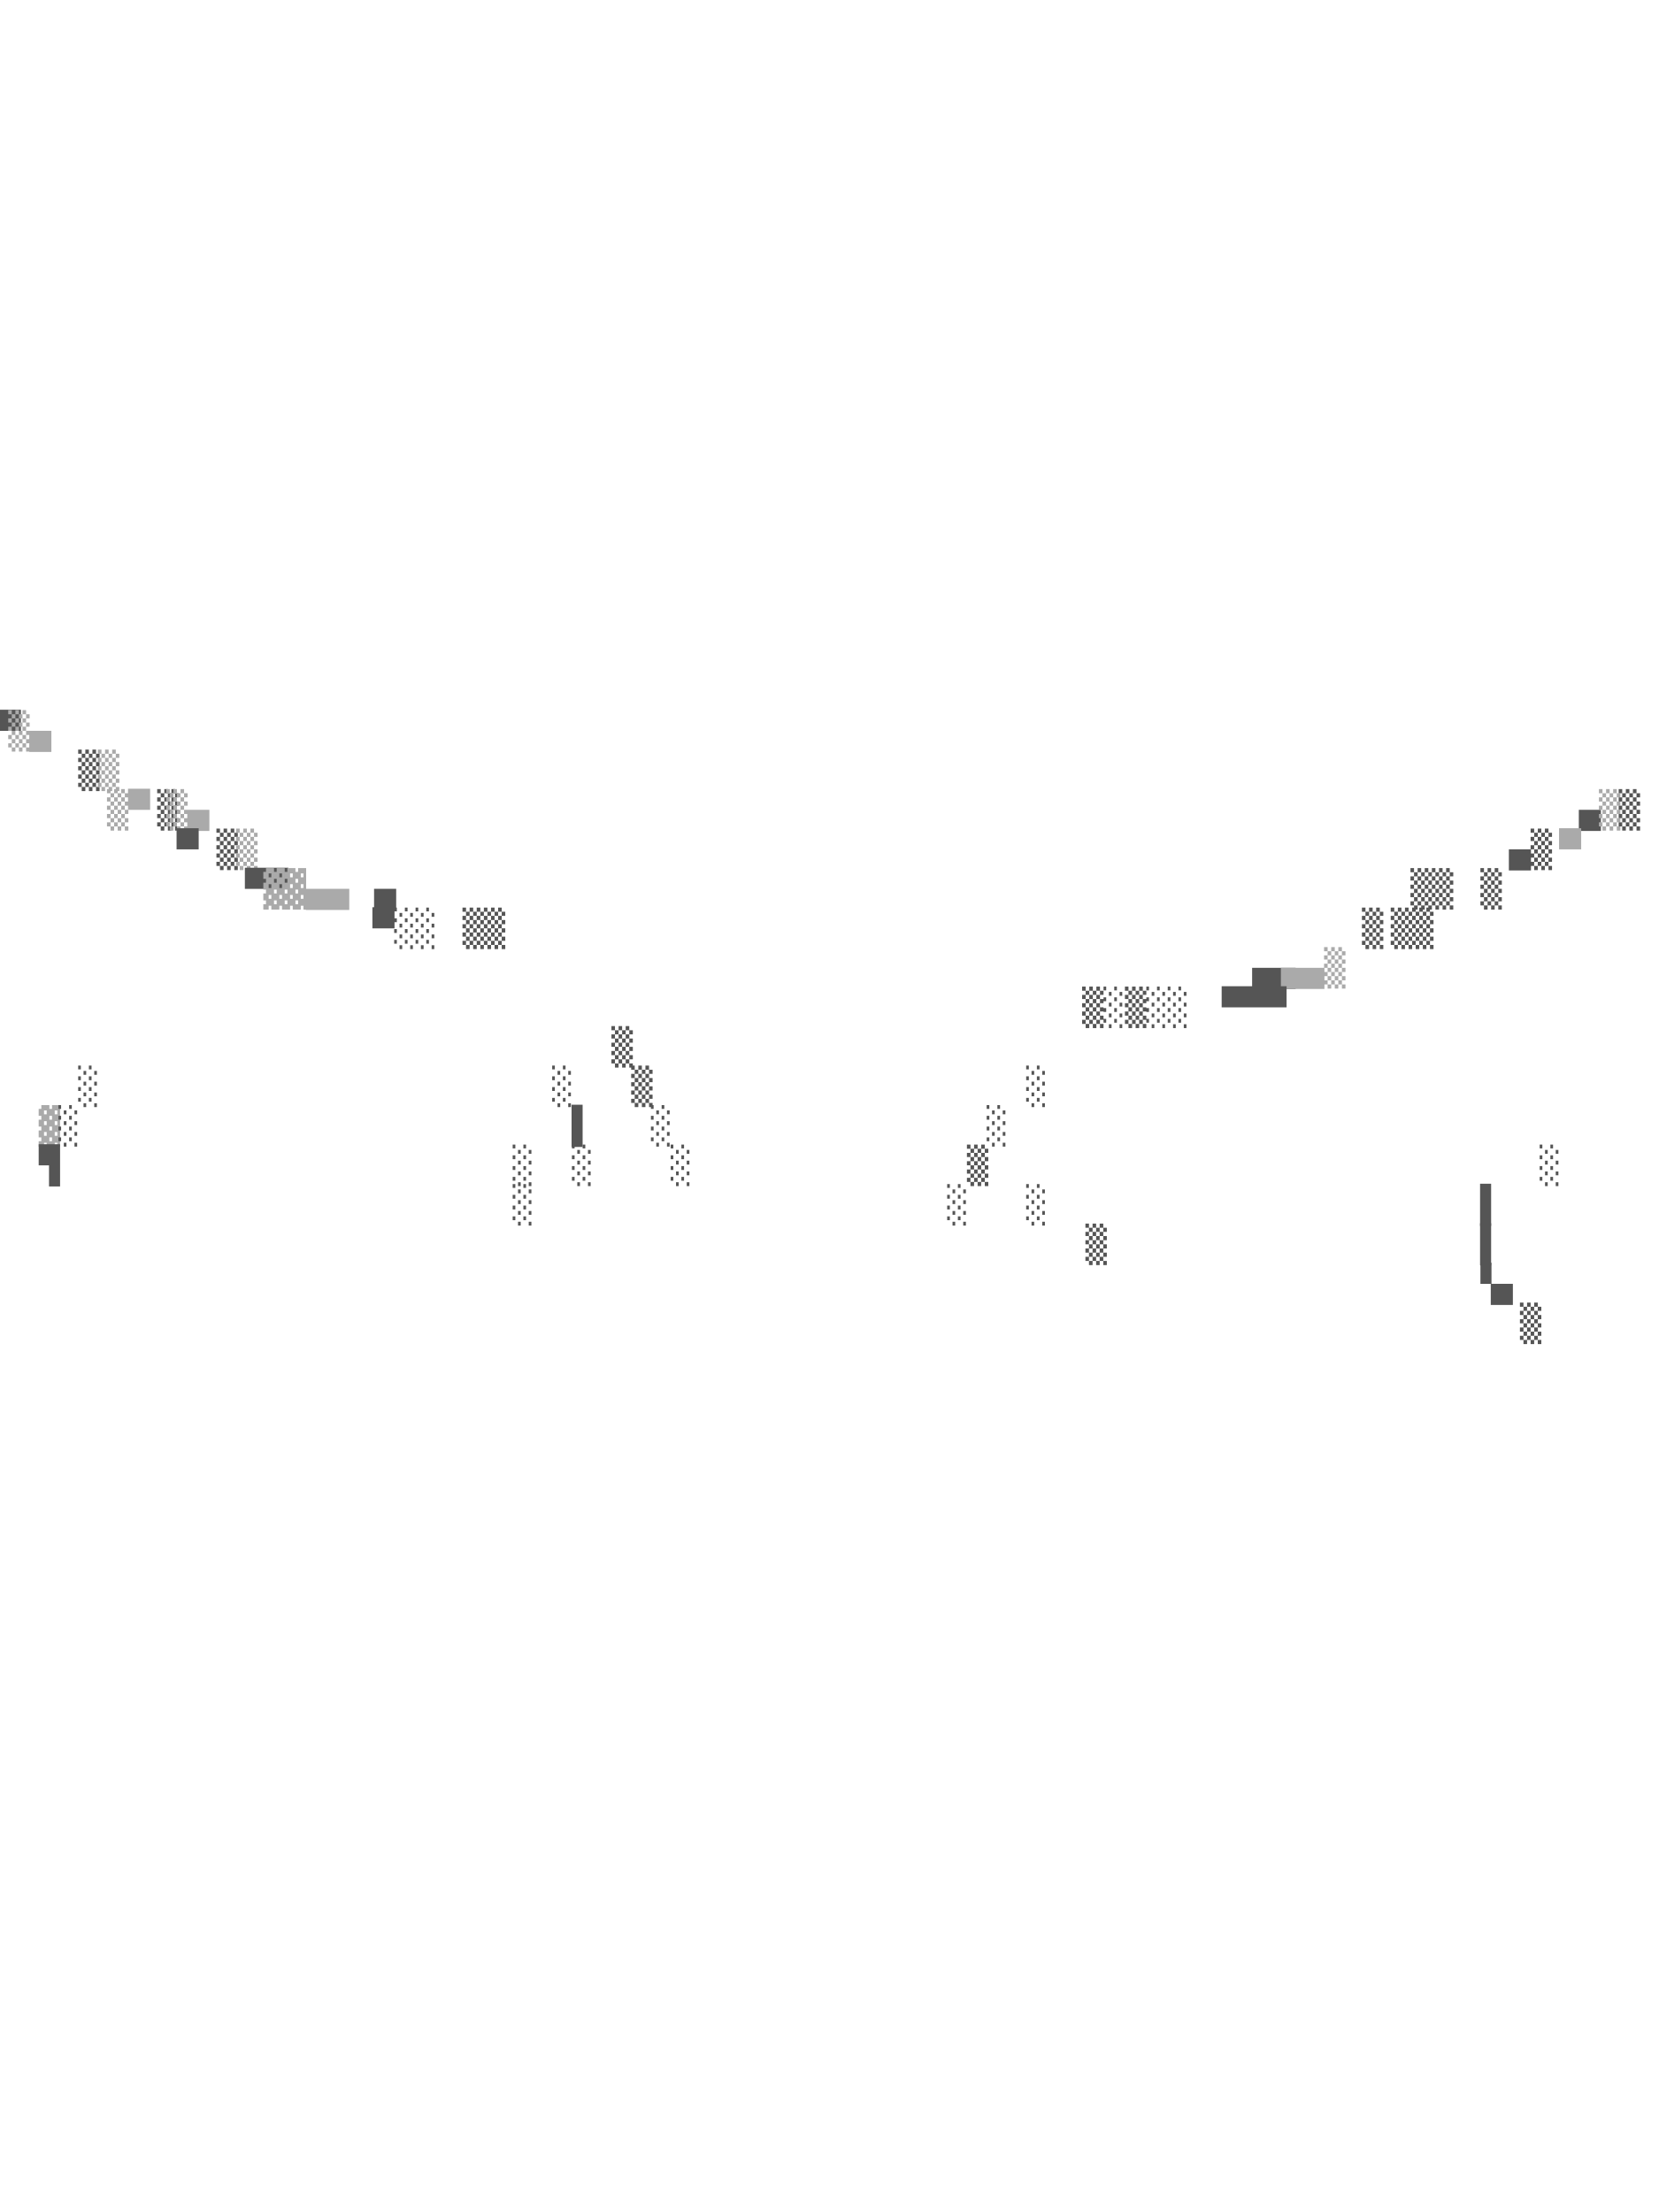
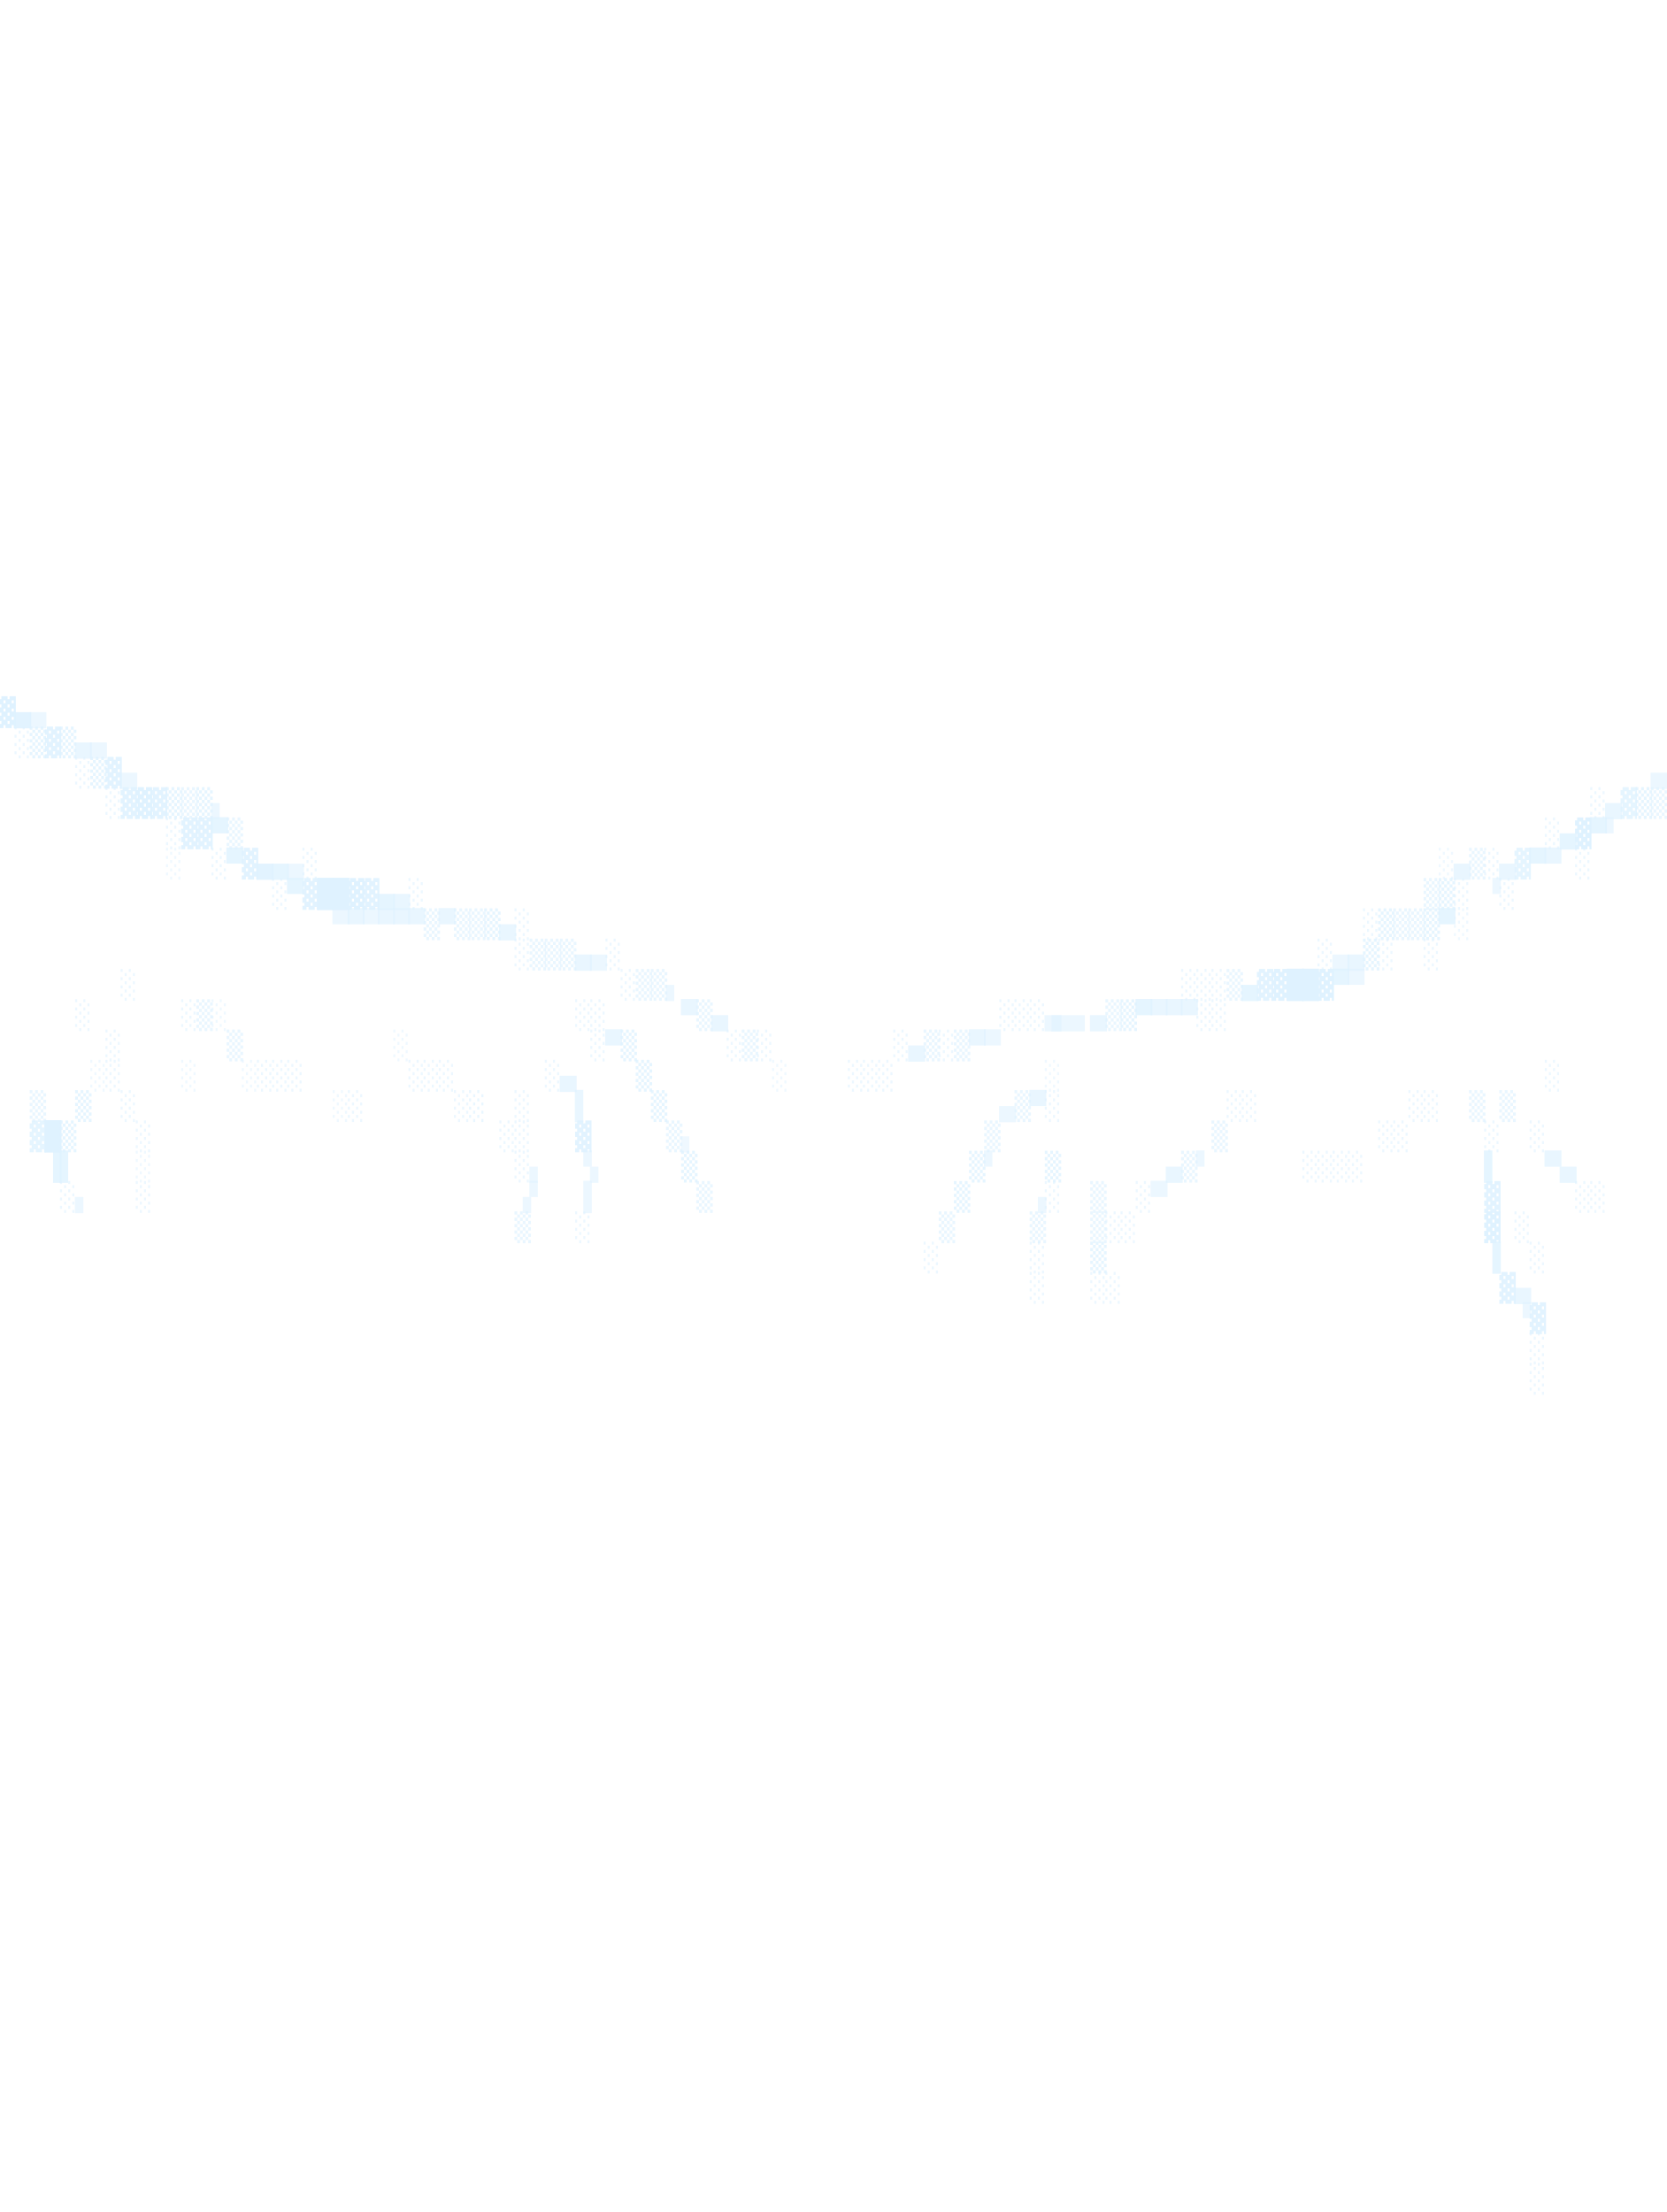
- <svg xmlns="http://www.w3.org/2000/svg" viewBox="0 0 504 672" width="504" height="672" role="img" aria-label="ASCII rendering">
-   <rect width="504" height="672" fill="transparent" />
+ <svg xmlns="http://www.w3.org/2000/svg" viewBox="0 0 660 876" width="660" height="876" role="img" aria-label="ASCII rendering">
+   <rect width="660" height="876" fill="transparent" />
  <g font-family="ui-monospace,monospace" font-size="10.8" text-anchor="middle" dominant-baseline="central">
-     <text x="3.0" y="222.0" fill="rgb(85,85,85)" textLength="6" lengthAdjust="spacingAndGlyphs">▀</text>
-     <text x="9.0" y="222.0" fill="rgb(170,170,170)" textLength="12" lengthAdjust="spacingAndGlyphs">▒▄</text>
-     <text x="27.0" y="234.0" fill="rgb(85,85,85)" textLength="6" lengthAdjust="spacingAndGlyphs">▒</text>
-     <text x="33.0" y="234.0" fill="rgb(170,170,170)" textLength="6" lengthAdjust="spacingAndGlyphs">▒</text>
-     <text x="39.0" y="246.0" fill="rgb(170,170,170)" textLength="12" lengthAdjust="spacingAndGlyphs">▒▀</text>
-     <text x="51.0" y="246.0" fill="rgb(85,85,85)" textLength="6" lengthAdjust="spacingAndGlyphs">▒</text>
-     <text x="57.0" y="246.0" fill="rgb(170,170,170)" textLength="12" lengthAdjust="spacingAndGlyphs">▒▄</text>
-     <text x="483.0" y="246.0" fill="rgb(85,85,85)" textLength="6" lengthAdjust="spacingAndGlyphs">▄</text>
-     <text x="489.0" y="246.0" fill="rgb(170,170,170)" textLength="6" lengthAdjust="spacingAndGlyphs">▒</text>
-     <text x="495.0" y="246.0" fill="rgb(85,85,85)" textLength="6" lengthAdjust="spacingAndGlyphs">▒</text>
-     <text x="57.0" y="258.0" fill="rgb(85,85,85)" textLength="6" lengthAdjust="spacingAndGlyphs">▀</text>
-     <text x="69.0" y="258.0" fill="rgb(85,85,85)" textLength="6" lengthAdjust="spacingAndGlyphs">▒</text>
-     <text x="75.0" y="258.0" fill="rgb(170,170,170)" textLength="6" lengthAdjust="spacingAndGlyphs">▒</text>
-     <text x="465.0" y="258.0" fill="rgb(85,85,85)" textLength="12" lengthAdjust="spacingAndGlyphs">▄▒</text>
-     <text x="477.0" y="258.0" fill="rgb(170,170,170)" textLength="6" lengthAdjust="spacingAndGlyphs">▀</text>
-     <text x="81.0" y="270.0" fill="rgb(85,85,85)" textLength="12" lengthAdjust="spacingAndGlyphs">▀▀</text>
-     <text x="93.0" y="270.0" fill="rgb(170,170,170)" textLength="24" lengthAdjust="spacingAndGlyphs">▓▓▄▄</text>
-     <text x="117.0" y="270.0" fill="rgb(85,85,85)" textLength="6" lengthAdjust="spacingAndGlyphs">▄</text>
-     <text x="435.0" y="270.0" fill="rgb(85,85,85)" textLength="12" lengthAdjust="spacingAndGlyphs">▒▒</text>
-     <text x="453.0" y="270.0" fill="rgb(85,85,85)" textLength="6" lengthAdjust="spacingAndGlyphs">▒</text>
-     <text x="123.0" y="282.0" fill="rgb(85,85,85)" textLength="18" lengthAdjust="spacingAndGlyphs">▀░░</text>
-     <text x="147.0" y="282.0" fill="rgb(85,85,85)" textLength="12" lengthAdjust="spacingAndGlyphs">▒▒</text>
-     <text x="417.0" y="282.0" fill="rgb(85,85,85)" textLength="6" lengthAdjust="spacingAndGlyphs">▒</text>
-     <text x="429.0" y="282.0" fill="rgb(85,85,85)" textLength="12" lengthAdjust="spacingAndGlyphs">▒▒</text>
-     <text x="387.0" y="294.0" fill="rgb(85,85,85)" textLength="12" lengthAdjust="spacingAndGlyphs">▄▄</text>
-     <text x="399.0" y="294.0" fill="rgb(170,170,170)" textLength="18" lengthAdjust="spacingAndGlyphs">▄▄▒</text>
-     <text x="345.0" y="306.0" fill="rgb(85,85,85)" textLength="30" lengthAdjust="spacingAndGlyphs">▒░▒░░</text>
-     <text x="381.0" y="306.0" fill="rgb(85,85,85)" textLength="18" lengthAdjust="spacingAndGlyphs">▀▀▀</text>
-     <text x="189.0" y="318.0" fill="rgb(85,85,85)" textLength="6" lengthAdjust="spacingAndGlyphs">▒</text>
-     <text x="27.0" y="330.0" fill="rgb(85,85,85)" textLength="6" lengthAdjust="spacingAndGlyphs">░</text>
-     <text x="171.0" y="330.0" fill="rgb(85,85,85)" textLength="6" lengthAdjust="spacingAndGlyphs">░</text>
-     <text x="195.0" y="330.0" fill="rgb(85,85,85)" textLength="6" lengthAdjust="spacingAndGlyphs">▒</text>
-     <text x="315.0" y="330.0" fill="rgb(85,85,85)" textLength="6" lengthAdjust="spacingAndGlyphs">░</text>
-     <text x="15.0" y="342.0" fill="rgb(170,170,170)" textLength="6" lengthAdjust="spacingAndGlyphs">▓</text>
-     <text x="21.0" y="342.0" fill="rgb(85,85,85)" textLength="6" lengthAdjust="spacingAndGlyphs">░</text>
-     <text x="177.0" y="342.0" fill="rgb(85,85,85)" textLength="6" lengthAdjust="spacingAndGlyphs">▌</text>
-     <text x="201.0" y="342.0" fill="rgb(85,85,85)" textLength="6" lengthAdjust="spacingAndGlyphs">░</text>
-     <text x="303.0" y="342.0" fill="rgb(85,85,85)" textLength="6" lengthAdjust="spacingAndGlyphs">░</text>
-     <text x="15.0" y="354.0" fill="rgb(85,85,85)" textLength="12" lengthAdjust="spacingAndGlyphs">▝▌</text>
-     <text x="159.0" y="354.0" fill="rgb(85,85,85)" textLength="6" lengthAdjust="spacingAndGlyphs">░</text>
-     <text x="177.0" y="354.0" fill="rgb(85,85,85)" textLength="6" lengthAdjust="spacingAndGlyphs">░</text>
-     <text x="207.0" y="354.0" fill="rgb(85,85,85)" textLength="6" lengthAdjust="spacingAndGlyphs">░</text>
-     <text x="297.0" y="354.0" fill="rgb(85,85,85)" textLength="6" lengthAdjust="spacingAndGlyphs">▒</text>
-     <text x="471.0" y="354.0" fill="rgb(85,85,85)" textLength="6" lengthAdjust="spacingAndGlyphs">░</text>
-     <text x="159.0" y="366.0" fill="rgb(85,85,85)" textLength="6" lengthAdjust="spacingAndGlyphs">░</text>
-     <text x="291.0" y="366.0" fill="rgb(85,85,85)" textLength="6" lengthAdjust="spacingAndGlyphs">░</text>
-     <text x="315.0" y="366.0" fill="rgb(85,85,85)" textLength="6" lengthAdjust="spacingAndGlyphs">░</text>
-     <text x="453.0" y="366.0" fill="rgb(85,85,85)" textLength="6" lengthAdjust="spacingAndGlyphs">▌</text>
-     <text x="333.0" y="378.0" fill="rgb(85,85,85)" textLength="6" lengthAdjust="spacingAndGlyphs">▒</text>
-     <text x="453.0" y="378.0" fill="rgb(85,85,85)" textLength="6" lengthAdjust="spacingAndGlyphs">▌</text>
-     <text x="453.0" y="390.0" fill="rgb(85,85,85)" textLength="12" lengthAdjust="spacingAndGlyphs">▝▄</text>
-     <text x="465.0" y="402.0" fill="rgb(85,85,85)" textLength="6" lengthAdjust="spacingAndGlyphs">▒</text>
+     <text x="3.0" y="282.0" fill="#dff2ff" opacity="1" textLength="6" lengthAdjust="spacingAndGlyphs">▓</text>
+     <text x="9.0" y="282.0" fill="#dff2ff" opacity="0.9" textLength="6" lengthAdjust="spacingAndGlyphs">▄</text>
+     <text x="15.0" y="282.0" fill="#dff2ff" opacity="0.6" textLength="6" lengthAdjust="spacingAndGlyphs">▄</text>
+     <text x="9.0" y="294.0" fill="#dff2ff" opacity="0.6" textLength="6" lengthAdjust="spacingAndGlyphs">░</text>
+     <text x="15.0" y="294.0" fill="#dff2ff" opacity="0.8" textLength="6" lengthAdjust="spacingAndGlyphs">▒</text>
+     <text x="21.0" y="294.0" fill="#dff2ff" opacity="0.9" textLength="6" lengthAdjust="spacingAndGlyphs">▓</text>
+     <text x="27.0" y="294.0" fill="#dff2ff" opacity="0.8" textLength="6" lengthAdjust="spacingAndGlyphs">▒</text>
+     <text x="33.0" y="294.0" fill="#dff2ff" opacity="0.7" textLength="6" lengthAdjust="spacingAndGlyphs">▄</text>
+     <text x="39.0" y="294.0" fill="#dff2ff" opacity="0.6" textLength="6" lengthAdjust="spacingAndGlyphs">▄</text>
+     <text x="33.0" y="306.0" fill="#dff2ff" opacity="0.6" textLength="6" lengthAdjust="spacingAndGlyphs">░</text>
+     <text x="39.0" y="306.0" fill="#dff2ff" opacity="0.8" textLength="6" lengthAdjust="spacingAndGlyphs">▒</text>
+     <text x="45.0" y="306.0" fill="#dff2ff" opacity="0.9" textLength="6" lengthAdjust="spacingAndGlyphs">▓</text>
+     <text x="51.0" y="306.0" fill="#dff2ff" opacity="0.6" textLength="6" lengthAdjust="spacingAndGlyphs">▄</text>
+     <text x="657.0" y="306.0" fill="#dff2ff" opacity="0.6" textLength="6" lengthAdjust="spacingAndGlyphs">▄</text>
+     <text x="45.0" y="318.0" fill="#dff2ff" opacity="0.6" textLength="6" lengthAdjust="spacingAndGlyphs">░</text>
+     <text x="51.0" y="318.0" fill="#dff2ff" opacity="0.9" textLength="6" lengthAdjust="spacingAndGlyphs">▓</text>
+     <text x="57.0" y="318.0" fill="#dff2ff" opacity="1" textLength="6" lengthAdjust="spacingAndGlyphs">▓</text>
+     <text x="63.0" y="318.0" fill="#dff2ff" opacity="0.9" textLength="6" lengthAdjust="spacingAndGlyphs">▓</text>
+     <text x="69.0" y="318.0" fill="#dff2ff" opacity="0.8" textLength="6" lengthAdjust="spacingAndGlyphs">▒</text>
+     <text x="75.0" y="318.0" fill="#dff2ff" opacity="0.7" textLength="6" lengthAdjust="spacingAndGlyphs">▒</text>
+     <text x="81.0" y="318.0" fill="#dff2ff" opacity="0.8" textLength="6" lengthAdjust="spacingAndGlyphs">▒</text>
+     <text x="87.0" y="318.0" fill="#dff2ff" opacity="0.6" textLength="6" lengthAdjust="spacingAndGlyphs">▖</text>
+     <text x="633.0" y="318.0" fill="#dff2ff" opacity="0.6" textLength="6" lengthAdjust="spacingAndGlyphs">░</text>
+     <text x="639.0" y="318.0" fill="#dff2ff" opacity="0.7" textLength="6" lengthAdjust="spacingAndGlyphs">▄</text>
+     <text x="645.0" y="318.0" fill="#dff2ff" opacity="0.8" textLength="6" lengthAdjust="spacingAndGlyphs">▓</text>
+     <text x="651.0" y="318.0" fill="#dff2ff" opacity="0.8" textLength="6" lengthAdjust="spacingAndGlyphs">▒</text>
+     <text x="657.0" y="318.0" fill="#dff2ff" opacity="0.7" textLength="6" lengthAdjust="spacingAndGlyphs">▒</text>
+     <text x="69.0" y="330.0" fill="#dff2ff" opacity="0.6" textLength="6" lengthAdjust="spacingAndGlyphs">░</text>
+     <text x="75.0" y="330.0" fill="#dff2ff" opacity="0.9" textLength="6" lengthAdjust="spacingAndGlyphs">▓</text>
+     <text x="81.0" y="330.0" fill="#dff2ff" opacity="0.9" textLength="6" lengthAdjust="spacingAndGlyphs">▓</text>
+     <text x="87.0" y="330.0" fill="#dff2ff" opacity="0.8" textLength="6" lengthAdjust="spacingAndGlyphs">▀</text>
+     <text x="93.0" y="330.0" fill="#dff2ff" opacity="0.7" textLength="6" lengthAdjust="spacingAndGlyphs">▒</text>
+     <text x="615.0" y="330.0" fill="#dff2ff" opacity="0.6" textLength="6" lengthAdjust="spacingAndGlyphs">░</text>
+     <text x="621.0" y="330.0" fill="#dff2ff" opacity="0.8" textLength="6" lengthAdjust="spacingAndGlyphs">▄</text>
+     <text x="627.0" y="330.0" fill="#dff2ff" opacity="1" textLength="6" lengthAdjust="spacingAndGlyphs">▓</text>
+     <text x="633.0" y="330.0" fill="#dff2ff" opacity="0.8" textLength="6" lengthAdjust="spacingAndGlyphs">▀</text>
+     <text x="639.0" y="330.0" fill="#dff2ff" opacity="0.6" textLength="6" lengthAdjust="spacingAndGlyphs">▘</text>
+     <text x="69.0" y="342.0" fill="#dff2ff" opacity="0.5" textLength="6" lengthAdjust="spacingAndGlyphs">░</text>
+     <text x="87.0" y="342.0" fill="#dff2ff" opacity="0.6" textLength="6" lengthAdjust="spacingAndGlyphs">░</text>
+     <text x="93.0" y="342.0" fill="#dff2ff" opacity="0.8" textLength="6" lengthAdjust="spacingAndGlyphs">▀</text>
+     <text x="99.0" y="342.0" fill="#dff2ff" opacity="0.9" textLength="6" lengthAdjust="spacingAndGlyphs">▓</text>
+     <text x="105.0" y="342.0" fill="#dff2ff" opacity="0.9" textLength="6" lengthAdjust="spacingAndGlyphs">▄</text>
+     <text x="111.0" y="342.0" fill="#dff2ff" opacity="0.8" textLength="6" lengthAdjust="spacingAndGlyphs">▄</text>
+     <text x="117.0" y="342.0" fill="#dff2ff" opacity="0.6" textLength="6" lengthAdjust="spacingAndGlyphs">▄</text>
+     <text x="123.0" y="342.0" fill="#dff2ff" opacity="0.6" textLength="6" lengthAdjust="spacingAndGlyphs">░</text>
+     <text x="573.0" y="342.0" fill="#dff2ff" opacity="0.5" textLength="6" lengthAdjust="spacingAndGlyphs">░</text>
+     <text x="579.0" y="342.0" fill="#dff2ff" opacity="0.7" textLength="6" lengthAdjust="spacingAndGlyphs">▄</text>
+     <text x="585.0" y="342.0" fill="#dff2ff" opacity="0.7" textLength="6" lengthAdjust="spacingAndGlyphs">▒</text>
+     <text x="591.0" y="342.0" fill="#dff2ff" opacity="0.6" textLength="6" lengthAdjust="spacingAndGlyphs">░</text>
+     <text x="597.0" y="342.0" fill="#dff2ff" opacity="0.7" textLength="6" lengthAdjust="spacingAndGlyphs">▄</text>
+     <text x="603.0" y="342.0" fill="#dff2ff" opacity="0.8" textLength="6" lengthAdjust="spacingAndGlyphs">▓</text>
+     <text x="609.0" y="342.0" fill="#dff2ff" opacity="0.8" textLength="6" lengthAdjust="spacingAndGlyphs">▀</text>
+     <text x="615.0" y="342.0" fill="#dff2ff" opacity="0.7" textLength="6" lengthAdjust="spacingAndGlyphs">▀</text>
+     <text x="627.0" y="342.0" fill="#dff2ff" opacity="0.6" textLength="6" lengthAdjust="spacingAndGlyphs">░</text>
+     <text x="111.0" y="354.0" fill="#dff2ff" opacity="0.6" textLength="6" lengthAdjust="spacingAndGlyphs">░</text>
+     <text x="117.0" y="354.0" fill="#dff2ff" opacity="0.8" textLength="6" lengthAdjust="spacingAndGlyphs">▀</text>
+     <text x="123.0" y="354.0" fill="#dff2ff" opacity="0.9" textLength="6" lengthAdjust="spacingAndGlyphs">▓</text>
+     <text x="129.0" y="354.0" fill="#dff2ff" opacity="1" textLength="6" lengthAdjust="spacingAndGlyphs">█</text>
+     <text x="135.0" y="354.0" fill="#dff2ff" opacity="1" textLength="6" lengthAdjust="spacingAndGlyphs">█</text>
+     <text x="141.0" y="354.0" fill="#dff2ff" opacity="1" textLength="6" lengthAdjust="spacingAndGlyphs">▓</text>
+     <text x="147.0" y="354.0" fill="#dff2ff" opacity="0.9" textLength="6" lengthAdjust="spacingAndGlyphs">▓</text>
+     <text x="153.0" y="354.0" fill="#dff2ff" opacity="0.8" textLength="6" lengthAdjust="spacingAndGlyphs">▄</text>
+     <text x="159.0" y="354.0" fill="#dff2ff" opacity="0.7" textLength="6" lengthAdjust="spacingAndGlyphs">▄</text>
+     <text x="165.0" y="354.0" fill="#dff2ff" opacity="0.6" textLength="6" lengthAdjust="spacingAndGlyphs">░</text>
+     <text x="567.0" y="354.0" fill="#dff2ff" opacity="0.7" textLength="6" lengthAdjust="spacingAndGlyphs">▒</text>
+     <text x="573.0" y="354.0" fill="#dff2ff" opacity="0.8" textLength="6" lengthAdjust="spacingAndGlyphs">▒</text>
+     <text x="579.0" y="354.0" fill="#dff2ff" opacity="0.6" textLength="6" lengthAdjust="spacingAndGlyphs">░</text>
+     <text x="591.0" y="354.0" fill="#dff2ff" opacity="0.6" textLength="6" lengthAdjust="spacingAndGlyphs">▝</text>
+     <text x="597.0" y="354.0" fill="#dff2ff" opacity="0.6" textLength="6" lengthAdjust="spacingAndGlyphs">░</text>
+     <text x="135.0" y="366.0" fill="#dff2ff" opacity="0.6" textLength="6" lengthAdjust="spacingAndGlyphs">▀</text>
+     <text x="141.0" y="366.0" fill="#dff2ff" opacity="0.7" textLength="6" lengthAdjust="spacingAndGlyphs">▀</text>
+     <text x="147.0" y="366.0" fill="#dff2ff" opacity="0.6" textLength="6" lengthAdjust="spacingAndGlyphs">▀</text>
+     <text x="153.0" y="366.0" fill="#dff2ff" opacity="0.7" textLength="6" lengthAdjust="spacingAndGlyphs">▀</text>
+     <text x="159.0" y="366.0" fill="#dff2ff" opacity="0.7" textLength="6" lengthAdjust="spacingAndGlyphs">▀</text>
+     <text x="165.0" y="366.0" fill="#dff2ff" opacity="0.7" textLength="6" lengthAdjust="spacingAndGlyphs">▀</text>
+     <text x="171.0" y="366.0" fill="#dff2ff" opacity="0.7" textLength="6" lengthAdjust="spacingAndGlyphs">▒</text>
+     <text x="177.0" y="366.0" fill="#dff2ff" opacity="0.7" textLength="6" lengthAdjust="spacingAndGlyphs">▀</text>
+     <text x="183.0" y="366.0" fill="#dff2ff" opacity="0.7" textLength="6" lengthAdjust="spacingAndGlyphs">▒</text>
+     <text x="189.0" y="366.0" fill="#dff2ff" opacity="0.7" textLength="6" lengthAdjust="spacingAndGlyphs">▒</text>
+     <text x="195.0" y="366.0" fill="#dff2ff" opacity="0.8" textLength="6" lengthAdjust="spacingAndGlyphs">▒</text>
+     <text x="201.0" y="366.0" fill="#dff2ff" opacity="0.7" textLength="6" lengthAdjust="spacingAndGlyphs">▄</text>
+     <text x="207.0" y="366.0" fill="#dff2ff" opacity="0.6" textLength="6" lengthAdjust="spacingAndGlyphs">░</text>
+     <text x="543.0" y="366.0" fill="#dff2ff" opacity="0.6" textLength="6" lengthAdjust="spacingAndGlyphs">░</text>
+     <text x="549.0" y="366.0" fill="#dff2ff" opacity="0.8" textLength="6" lengthAdjust="spacingAndGlyphs">▒</text>
+     <text x="555.0" y="366.0" fill="#dff2ff" opacity="0.7" textLength="6" lengthAdjust="spacingAndGlyphs">▒</text>
+     <text x="561.0" y="366.0" fill="#dff2ff" opacity="0.7" textLength="6" lengthAdjust="spacingAndGlyphs">▒</text>
+     <text x="567.0" y="366.0" fill="#dff2ff" opacity="0.8" textLength="6" lengthAdjust="spacingAndGlyphs">▒</text>
+     <text x="573.0" y="366.0" fill="#dff2ff" opacity="0.8" textLength="6" lengthAdjust="spacingAndGlyphs">▀</text>
+     <text x="579.0" y="366.0" fill="#dff2ff" opacity="0.5" textLength="6" lengthAdjust="spacingAndGlyphs">░</text>
+     <text x="207.0" y="378.0" fill="#dff2ff" opacity="0.6" textLength="6" lengthAdjust="spacingAndGlyphs">░</text>
+     <text x="213.0" y="378.0" fill="#dff2ff" opacity="0.7" textLength="6" lengthAdjust="spacingAndGlyphs">▒</text>
+     <text x="219.0" y="378.0" fill="#dff2ff" opacity="0.7" textLength="6" lengthAdjust="spacingAndGlyphs">▒</text>
+     <text x="225.0" y="378.0" fill="#dff2ff" opacity="0.7" textLength="6" lengthAdjust="spacingAndGlyphs">▒</text>
+     <text x="231.0" y="378.0" fill="#dff2ff" opacity="0.7" textLength="6" lengthAdjust="spacingAndGlyphs">▄</text>
+     <text x="237.0" y="378.0" fill="#dff2ff" opacity="0.6" textLength="6" lengthAdjust="spacingAndGlyphs">▄</text>
+     <text x="243.0" y="378.0" fill="#dff2ff" opacity="0.6" textLength="6" lengthAdjust="spacingAndGlyphs">░</text>
+     <text x="525.0" y="378.0" fill="#dff2ff" opacity="0.6" textLength="6" lengthAdjust="spacingAndGlyphs">░</text>
+     <text x="531.0" y="378.0" fill="#dff2ff" opacity="0.6" textLength="6" lengthAdjust="spacingAndGlyphs">▄</text>
+     <text x="537.0" y="378.0" fill="#dff2ff" opacity="0.7" textLength="6" lengthAdjust="spacingAndGlyphs">▄</text>
+     <text x="543.0" y="378.0" fill="#dff2ff" opacity="0.8" textLength="6" lengthAdjust="spacingAndGlyphs">▒</text>
+     <text x="549.0" y="378.0" fill="#dff2ff" opacity="0.6" textLength="6" lengthAdjust="spacingAndGlyphs">░</text>
+     <text x="567.0" y="378.0" fill="#dff2ff" opacity="0.6" textLength="6" lengthAdjust="spacingAndGlyphs">░</text>
+     <text x="51.0" y="390.0" fill="#dff2ff" opacity="0.6" textLength="6" lengthAdjust="spacingAndGlyphs">░</text>
+     <text x="249.0" y="390.0" fill="#dff2ff" opacity="0.6" textLength="6" lengthAdjust="spacingAndGlyphs">░</text>
+     <text x="255.0" y="390.0" fill="#dff2ff" opacity="0.7" textLength="6" lengthAdjust="spacingAndGlyphs">▒</text>
+     <text x="261.0" y="390.0" fill="#dff2ff" opacity="0.7" textLength="6" lengthAdjust="spacingAndGlyphs">▒</text>
+     <text x="267.0" y="390.0" fill="#dff2ff" opacity="0.6" textLength="6" lengthAdjust="spacingAndGlyphs">▖</text>
+     <text x="471.0" y="390.0" fill="#dff2ff" opacity="0.6" textLength="6" lengthAdjust="spacingAndGlyphs">░</text>
+     <text x="477.0" y="390.0" fill="#dff2ff" opacity="0.6" textLength="6" lengthAdjust="spacingAndGlyphs">░</text>
+     <text x="483.0" y="390.0" fill="#dff2ff" opacity="0.6" textLength="6" lengthAdjust="spacingAndGlyphs">░</text>
+     <text x="489.0" y="390.0" fill="#dff2ff" opacity="0.7" textLength="6" lengthAdjust="spacingAndGlyphs">▒</text>
+     <text x="495.0" y="390.0" fill="#dff2ff" opacity="0.8" textLength="6" lengthAdjust="spacingAndGlyphs">▄</text>
+     <text x="501.0" y="390.0" fill="#dff2ff" opacity="0.9" textLength="6" lengthAdjust="spacingAndGlyphs">▓</text>
+     <text x="507.0" y="390.0" fill="#dff2ff" opacity="1" textLength="6" lengthAdjust="spacingAndGlyphs">▓</text>
+     <text x="513.0" y="390.0" fill="#dff2ff" opacity="1" textLength="6" lengthAdjust="spacingAndGlyphs">█</text>
+     <text x="519.0" y="390.0" fill="#dff2ff" opacity="1" textLength="6" lengthAdjust="spacingAndGlyphs">█</text>
+     <text x="525.0" y="390.0" fill="#dff2ff" opacity="1" textLength="6" lengthAdjust="spacingAndGlyphs">▓</text>
+     <text x="531.0" y="390.0" fill="#dff2ff" opacity="0.8" textLength="6" lengthAdjust="spacingAndGlyphs">▀</text>
+     <text x="537.0" y="390.0" fill="#dff2ff" opacity="0.6" textLength="6" lengthAdjust="spacingAndGlyphs">▀</text>
+     <text x="33.0" y="402.0" fill="#dff2ff" opacity="0.6" textLength="6" lengthAdjust="spacingAndGlyphs">░</text>
+     <text x="75.0" y="402.0" fill="#dff2ff" opacity="0.6" textLength="6" lengthAdjust="spacingAndGlyphs">░</text>
+     <text x="81.0" y="402.0" fill="#dff2ff" opacity="0.7" textLength="6" lengthAdjust="spacingAndGlyphs">▒</text>
+     <text x="87.0" y="402.0" fill="#dff2ff" opacity="0.5" textLength="6" lengthAdjust="spacingAndGlyphs">░</text>
+     <text x="231.0" y="402.0" fill="#dff2ff" opacity="0.6" textLength="6" lengthAdjust="spacingAndGlyphs">░</text>
+     <text x="237.0" y="402.0" fill="#dff2ff" opacity="0.6" textLength="6" lengthAdjust="spacingAndGlyphs">░</text>
+     <text x="273.0" y="402.0" fill="#dff2ff" opacity="0.7" textLength="6" lengthAdjust="spacingAndGlyphs">▀</text>
+     <text x="279.0" y="402.0" fill="#dff2ff" opacity="0.7" textLength="6" lengthAdjust="spacingAndGlyphs">▒</text>
+     <text x="285.0" y="402.0" fill="#dff2ff" opacity="0.7" textLength="6" lengthAdjust="spacingAndGlyphs">▄</text>
+     <text x="399.0" y="402.0" fill="#dff2ff" opacity="0.6" textLength="6" lengthAdjust="spacingAndGlyphs">░</text>
+     <text x="405.0" y="402.0" fill="#dff2ff" opacity="0.6" textLength="6" lengthAdjust="spacingAndGlyphs">░</text>
+     <text x="411.0" y="402.0" fill="#dff2ff" opacity="0.6" textLength="6" lengthAdjust="spacingAndGlyphs">░</text>
+     <text x="417.0" y="402.0" fill="#dff2ff" opacity="0.6" textLength="6" lengthAdjust="spacingAndGlyphs">▄</text>
+     <text x="423.0" y="402.0" fill="#dff2ff" opacity="0.6" textLength="12" lengthAdjust="spacingAndGlyphs">▄▄</text>
+     <text x="435.0" y="402.0" fill="#dff2ff" opacity="0.7" textLength="6" lengthAdjust="spacingAndGlyphs">▄</text>
+     <text x="441.0" y="402.0" fill="#dff2ff" opacity="0.7" textLength="6" lengthAdjust="spacingAndGlyphs">▒</text>
+     <text x="447.0" y="402.0" fill="#dff2ff" opacity="0.8" textLength="6" lengthAdjust="spacingAndGlyphs">▒</text>
+     <text x="453.0" y="402.0" fill="#dff2ff" opacity="0.8" textLength="6" lengthAdjust="spacingAndGlyphs">▀</text>
+     <text x="459.0" y="402.0" fill="#dff2ff" opacity="0.7" textLength="6" lengthAdjust="spacingAndGlyphs">▀</text>
+     <text x="465.0" y="402.0" fill="#dff2ff" opacity="0.7" textLength="6" lengthAdjust="spacingAndGlyphs">▀</text>
+     <text x="471.0" y="402.0" fill="#dff2ff" opacity="0.7" textLength="6" lengthAdjust="spacingAndGlyphs">▀</text>
+     <text x="477.0" y="402.0" fill="#dff2ff" opacity="0.6" textLength="6" lengthAdjust="spacingAndGlyphs">░</text>
+     <text x="483.0" y="402.0" fill="#dff2ff" opacity="0.6" textLength="6" lengthAdjust="spacingAndGlyphs">░</text>
+     <text x="45.0" y="414.0" fill="#dff2ff" opacity="0.6" textLength="6" lengthAdjust="spacingAndGlyphs">░</text>
+     <text x="93.0" y="414.0" fill="#dff2ff" opacity="0.7" textLength="6" lengthAdjust="spacingAndGlyphs">▒</text>
+     <text x="159.0" y="414.0" fill="#dff2ff" opacity="0.5" textLength="6" lengthAdjust="spacingAndGlyphs">░</text>
+     <text x="237.0" y="414.0" fill="#dff2ff" opacity="0.6" textLength="6" lengthAdjust="spacingAndGlyphs">░</text>
+     <text x="243.0" y="414.0" fill="#dff2ff" opacity="0.7" textLength="6" lengthAdjust="spacingAndGlyphs">▀</text>
+     <text x="249.0" y="414.0" fill="#dff2ff" opacity="0.8" textLength="6" lengthAdjust="spacingAndGlyphs">▒</text>
+     <text x="291.0" y="414.0" fill="#dff2ff" opacity="0.6" textLength="6" lengthAdjust="spacingAndGlyphs">░</text>
+     <text x="297.0" y="414.0" fill="#dff2ff" opacity="0.7" textLength="6" lengthAdjust="spacingAndGlyphs">▒</text>
+     <text x="303.0" y="414.0" fill="#dff2ff" opacity="0.6" textLength="6" lengthAdjust="spacingAndGlyphs">░</text>
+     <text x="357.0" y="414.0" fill="#dff2ff" opacity="0.6" textLength="6" lengthAdjust="spacingAndGlyphs">░</text>
+     <text x="363.0" y="414.0" fill="#dff2ff" opacity="0.7" textLength="6" lengthAdjust="spacingAndGlyphs">▄</text>
+     <text x="369.0" y="414.0" fill="#dff2ff" opacity="0.7" textLength="6" lengthAdjust="spacingAndGlyphs">▒</text>
+     <text x="375.0" y="414.0" fill="#dff2ff" opacity="0.6" textLength="6" lengthAdjust="spacingAndGlyphs">░</text>
+     <text x="381.0" y="414.0" fill="#dff2ff" opacity="0.7" textLength="6" lengthAdjust="spacingAndGlyphs">▒</text>
+     <text x="387.0" y="414.0" fill="#dff2ff" opacity="0.7" textLength="6" lengthAdjust="spacingAndGlyphs">▀</text>
+     <text x="393.0" y="414.0" fill="#dff2ff" opacity="0.6" textLength="6" lengthAdjust="spacingAndGlyphs">▀</text>
+     <text x="39.0" y="426.0" fill="#dff2ff" opacity="0.5" textLength="6" lengthAdjust="spacingAndGlyphs">░</text>
+     <text x="45.0" y="426.0" fill="#dff2ff" opacity="0.6" textLength="6" lengthAdjust="spacingAndGlyphs">░</text>
+     <text x="75.0" y="426.0" fill="#dff2ff" opacity="0.5" textLength="6" lengthAdjust="spacingAndGlyphs">░</text>
+     <text x="99.0" y="426.0" fill="#dff2ff" opacity="0.5" textLength="6" lengthAdjust="spacingAndGlyphs">░</text>
+     <text x="105.0" y="426.0" fill="#dff2ff" opacity="0.6" textLength="6" lengthAdjust="spacingAndGlyphs">░</text>
+     <text x="111.0" y="426.0" fill="#dff2ff" opacity="0.6" textLength="6" lengthAdjust="spacingAndGlyphs">░</text>
+     <text x="117.0" y="426.0" fill="#dff2ff" opacity="0.6" textLength="6" lengthAdjust="spacingAndGlyphs">░</text>
+     <text x="165.0" y="426.0" fill="#dff2ff" opacity="0.6" textLength="6" lengthAdjust="spacingAndGlyphs">░</text>
+     <text x="171.0" y="426.0" fill="#dff2ff" opacity="0.6" textLength="6" lengthAdjust="spacingAndGlyphs">░</text>
+     <text x="177.0" y="426.0" fill="#dff2ff" opacity="0.6" textLength="6" lengthAdjust="spacingAndGlyphs">░</text>
+     <text x="219.0" y="426.0" fill="#dff2ff" opacity="0.6" textLength="6" lengthAdjust="spacingAndGlyphs">░</text>
+     <text x="225.0" y="426.0" fill="#dff2ff" opacity="0.7" textLength="6" lengthAdjust="spacingAndGlyphs">▄</text>
+     <text x="255.0" y="426.0" fill="#dff2ff" opacity="0.8" textLength="6" lengthAdjust="spacingAndGlyphs">▒</text>
+     <text x="309.0" y="426.0" fill="#dff2ff" opacity="0.5" textLength="6" lengthAdjust="spacingAndGlyphs">░</text>
+     <text x="339.0" y="426.0" fill="#dff2ff" opacity="0.6" textLength="6" lengthAdjust="spacingAndGlyphs">░</text>
+     <text x="345.0" y="426.0" fill="#dff2ff" opacity="0.6" textLength="6" lengthAdjust="spacingAndGlyphs">░</text>
+     <text x="351.0" y="426.0" fill="#dff2ff" opacity="0.6" textLength="6" lengthAdjust="spacingAndGlyphs">░</text>
+     <text x="417.0" y="426.0" fill="#dff2ff" opacity="0.5" textLength="6" lengthAdjust="spacingAndGlyphs">░</text>
+     <text x="615.0" y="426.0" fill="#dff2ff" opacity="0.6" textLength="6" lengthAdjust="spacingAndGlyphs">░</text>
+     <text x="15.0" y="438.0" fill="#dff2ff" opacity="0.7" textLength="6" lengthAdjust="spacingAndGlyphs">▒</text>
+     <text x="33.0" y="438.0" fill="#dff2ff" opacity="0.8" textLength="6" lengthAdjust="spacingAndGlyphs">▒</text>
+     <text x="51.0" y="438.0" fill="#dff2ff" opacity="0.6" textLength="6" lengthAdjust="spacingAndGlyphs">░</text>
+     <text x="135.0" y="438.0" fill="#dff2ff" opacity="0.5" textLength="6" lengthAdjust="spacingAndGlyphs">░</text>
+     <text x="141.0" y="438.0" fill="#dff2ff" opacity="0.6" textLength="6" lengthAdjust="spacingAndGlyphs">░</text>
+     <text x="183.0" y="438.0" fill="#dff2ff" opacity="0.6" textLength="6" lengthAdjust="spacingAndGlyphs">░</text>
+     <text x="189.0" y="438.0" fill="#dff2ff" opacity="0.7" textLength="6" lengthAdjust="spacingAndGlyphs">░</text>
+     <text x="207.0" y="438.0" fill="#dff2ff" opacity="0.6" textLength="6" lengthAdjust="spacingAndGlyphs">░</text>
+     <text x="231.0" y="438.0" fill="#dff2ff" opacity="0.7" textLength="6" lengthAdjust="spacingAndGlyphs">▌</text>
+     <text x="261.0" y="438.0" fill="#dff2ff" opacity="0.8" textLength="6" lengthAdjust="spacingAndGlyphs">▒</text>
+     <text x="399.0" y="438.0" fill="#dff2ff" opacity="0.6" textLength="6" lengthAdjust="spacingAndGlyphs">▄</text>
+     <text x="405.0" y="438.0" fill="#dff2ff" opacity="0.7" textLength="6" lengthAdjust="spacingAndGlyphs">▒</text>
+     <text x="411.0" y="438.0" fill="#dff2ff" opacity="0.7" textLength="6" lengthAdjust="spacingAndGlyphs">▀</text>
+     <text x="417.0" y="438.0" fill="#dff2ff" opacity="0.6" textLength="6" lengthAdjust="spacingAndGlyphs">░</text>
+     <text x="489.0" y="438.0" fill="#dff2ff" opacity="0.6" textLength="6" lengthAdjust="spacingAndGlyphs">░</text>
+     <text x="495.0" y="438.0" fill="#dff2ff" opacity="0.6" textLength="6" lengthAdjust="spacingAndGlyphs">░</text>
+     <text x="561.0" y="438.0" fill="#dff2ff" opacity="0.6" textLength="6" lengthAdjust="spacingAndGlyphs">░</text>
+     <text x="567.0" y="438.0" fill="#dff2ff" opacity="0.6" textLength="6" lengthAdjust="spacingAndGlyphs">░</text>
+     <text x="585.0" y="438.0" fill="#dff2ff" opacity="0.7" textLength="6" lengthAdjust="spacingAndGlyphs">▒</text>
+     <text x="597.0" y="438.0" fill="#dff2ff" opacity="0.7" textLength="6" lengthAdjust="spacingAndGlyphs">▒</text>
+     <text x="15.0" y="450.0" fill="#dff2ff" opacity="0.8" textLength="6" lengthAdjust="spacingAndGlyphs">▓</text>
+     <text x="21.0" y="450.0" fill="#dff2ff" opacity="1" textLength="6" lengthAdjust="spacingAndGlyphs">█</text>
+     <text x="27.0" y="450.0" fill="#dff2ff" opacity="0.8" textLength="6" lengthAdjust="spacingAndGlyphs">▒</text>
+     <text x="57.0" y="450.0" fill="#dff2ff" opacity="0.6" textLength="6" lengthAdjust="spacingAndGlyphs">░</text>
+     <text x="201.0" y="450.0" fill="#dff2ff" opacity="0.6" textLength="6" lengthAdjust="spacingAndGlyphs">░</text>
+     <text x="207.0" y="450.0" fill="#dff2ff" opacity="0.6" textLength="6" lengthAdjust="spacingAndGlyphs">░</text>
+     <text x="231.0" y="450.0" fill="#dff2ff" opacity="0.9" textLength="6" lengthAdjust="spacingAndGlyphs">▓</text>
+     <text x="267.0" y="450.0" fill="#dff2ff" opacity="0.7" textLength="6" lengthAdjust="spacingAndGlyphs">▒</text>
+     <text x="273.0" y="450.0" fill="#dff2ff" opacity="0.5" textLength="6" lengthAdjust="spacingAndGlyphs">▖</text>
+     <text x="393.0" y="450.0" fill="#dff2ff" opacity="0.7" textLength="6" lengthAdjust="spacingAndGlyphs">▒</text>
+     <text x="483.0" y="450.0" fill="#dff2ff" opacity="0.7" textLength="6" lengthAdjust="spacingAndGlyphs">▒</text>
+     <text x="549.0" y="450.0" fill="#dff2ff" opacity="0.6" textLength="6" lengthAdjust="spacingAndGlyphs">░</text>
+     <text x="555.0" y="450.0" fill="#dff2ff" opacity="0.6" textLength="6" lengthAdjust="spacingAndGlyphs">░</text>
+     <text x="591.0" y="450.0" fill="#dff2ff" opacity="0.6" textLength="6" lengthAdjust="spacingAndGlyphs">░</text>
+     <text x="609.0" y="450.0" fill="#dff2ff" opacity="0.6" textLength="6" lengthAdjust="spacingAndGlyphs">░</text>
+     <text x="21.0" y="462.0" fill="#dff2ff" opacity="0.8" textLength="6" lengthAdjust="spacingAndGlyphs">▐</text>
+     <text x="27.0" y="462.0" fill="#dff2ff" opacity="0.8" textLength="6" lengthAdjust="spacingAndGlyphs">▌</text>
+     <text x="57.0" y="462.0" fill="#dff2ff" opacity="0.5" textLength="6" lengthAdjust="spacingAndGlyphs">░</text>
+     <text x="207.0" y="462.0" fill="#dff2ff" opacity="0.6" textLength="6" lengthAdjust="spacingAndGlyphs">░</text>
+     <text x="213.0" y="462.0" fill="#dff2ff" opacity="0.6" textLength="6" lengthAdjust="spacingAndGlyphs">▖</text>
+     <text x="231.0" y="462.0" fill="#dff2ff" opacity="0.6" textLength="6" lengthAdjust="spacingAndGlyphs">▝</text>
+     <text x="237.0" y="462.0" fill="#dff2ff" opacity="0.6" textLength="6" lengthAdjust="spacingAndGlyphs">▖</text>
+     <text x="273.0" y="462.0" fill="#dff2ff" opacity="0.8" textLength="6" lengthAdjust="spacingAndGlyphs">▒</text>
+     <text x="387.0" y="462.0" fill="#dff2ff" opacity="0.8" textLength="6" lengthAdjust="spacingAndGlyphs">▒</text>
+     <text x="393.0" y="462.0" fill="#dff2ff" opacity="0.6" textLength="6" lengthAdjust="spacingAndGlyphs">▘</text>
+     <text x="417.0" y="462.0" fill="#dff2ff" opacity="0.8" textLength="6" lengthAdjust="spacingAndGlyphs">▒</text>
+     <text x="465.0" y="462.0" fill="#dff2ff" opacity="0.7" textLength="6" lengthAdjust="spacingAndGlyphs">▄</text>
+     <text x="471.0" y="462.0" fill="#dff2ff" opacity="0.7" textLength="6" lengthAdjust="spacingAndGlyphs">▒</text>
+     <text x="477.0" y="462.0" fill="#dff2ff" opacity="0.6" textLength="6" lengthAdjust="spacingAndGlyphs">▘</text>
+     <text x="519.0" y="462.0" fill="#dff2ff" opacity="0.6" textLength="6" lengthAdjust="spacingAndGlyphs">░</text>
+     <text x="525.0" y="462.0" fill="#dff2ff" opacity="0.6" textLength="6" lengthAdjust="spacingAndGlyphs">░</text>
+     <text x="531.0" y="462.0" fill="#dff2ff" opacity="0.6" textLength="6" lengthAdjust="spacingAndGlyphs">░</text>
+     <text x="537.0" y="462.0" fill="#dff2ff" opacity="0.6" textLength="6" lengthAdjust="spacingAndGlyphs">░</text>
+     <text x="591.0" y="462.0" fill="#dff2ff" opacity="0.8" textLength="6" lengthAdjust="spacingAndGlyphs">▌</text>
+     <text x="615.0" y="462.0" fill="#dff2ff" opacity="0.7" textLength="6" lengthAdjust="spacingAndGlyphs">▀</text>
+     <text x="621.0" y="462.0" fill="#dff2ff" opacity="0.7" textLength="6" lengthAdjust="spacingAndGlyphs">▄</text>
+     <text x="27.0" y="474.0" fill="#dff2ff" opacity="0.6" textLength="6" lengthAdjust="spacingAndGlyphs">░</text>
+     <text x="33.0" y="474.0" fill="#dff2ff" opacity="0.6" textLength="6" lengthAdjust="spacingAndGlyphs">▖</text>
+     <text x="57.0" y="474.0" fill="#dff2ff" opacity="0.6" textLength="6" lengthAdjust="spacingAndGlyphs">░</text>
+     <text x="207.0" y="474.0" fill="#dff2ff" opacity="0.6" textLength="6" lengthAdjust="spacingAndGlyphs">▗</text>
+     <text x="213.0" y="474.0" fill="#dff2ff" opacity="0.6" textLength="6" lengthAdjust="spacingAndGlyphs">▘</text>
+     <text x="231.0" y="474.0" fill="#dff2ff" opacity="0.6" textLength="6" lengthAdjust="spacingAndGlyphs">▐</text>
+     <text x="279.0" y="474.0" fill="#dff2ff" opacity="0.7" textLength="6" lengthAdjust="spacingAndGlyphs">▒</text>
+     <text x="381.0" y="474.0" fill="#dff2ff" opacity="0.8" textLength="6" lengthAdjust="spacingAndGlyphs">▒</text>
+     <text x="411.0" y="474.0" fill="#dff2ff" opacity="0.6" textLength="6" lengthAdjust="spacingAndGlyphs">▗</text>
+     <text x="417.0" y="474.0" fill="#dff2ff" opacity="0.6" textLength="6" lengthAdjust="spacingAndGlyphs">░</text>
+     <text x="435.0" y="474.0" fill="#dff2ff" opacity="0.7" textLength="6" lengthAdjust="spacingAndGlyphs">▒</text>
+     <text x="453.0" y="474.0" fill="#dff2ff" opacity="0.6" textLength="6" lengthAdjust="spacingAndGlyphs">░</text>
+     <text x="459.0" y="474.0" fill="#dff2ff" opacity="0.6" textLength="6" lengthAdjust="spacingAndGlyphs">▀</text>
+     <text x="591.0" y="474.0" fill="#dff2ff" opacity="0.9" textLength="6" lengthAdjust="spacingAndGlyphs">▓</text>
+     <text x="627.0" y="474.0" fill="#dff2ff" opacity="0.6" textLength="6" lengthAdjust="spacingAndGlyphs">░</text>
+     <text x="633.0" y="474.0" fill="#dff2ff" opacity="0.6" textLength="6" lengthAdjust="spacingAndGlyphs">░</text>
+     <text x="207.0" y="486.0" fill="#dff2ff" opacity="0.7" textLength="6" lengthAdjust="spacingAndGlyphs">▒</text>
+     <text x="231.0" y="486.0" fill="#dff2ff" opacity="0.6" textLength="6" lengthAdjust="spacingAndGlyphs">░</text>
+     <text x="375.0" y="486.0" fill="#dff2ff" opacity="0.7" textLength="6" lengthAdjust="spacingAndGlyphs">▒</text>
+     <text x="411.0" y="486.0" fill="#dff2ff" opacity="0.7" textLength="6" lengthAdjust="spacingAndGlyphs">▒</text>
+     <text x="435.0" y="486.0" fill="#dff2ff" opacity="0.7" textLength="6" lengthAdjust="spacingAndGlyphs">▒</text>
+     <text x="441.0" y="486.0" fill="#dff2ff" opacity="0.6" textLength="6" lengthAdjust="spacingAndGlyphs">░</text>
+     <text x="447.0" y="486.0" fill="#dff2ff" opacity="0.6" textLength="6" lengthAdjust="spacingAndGlyphs">░</text>
+     <text x="591.0" y="486.0" fill="#dff2ff" opacity="1" textLength="6" lengthAdjust="spacingAndGlyphs">▓</text>
+     <text x="603.0" y="486.0" fill="#dff2ff" opacity="0.6" textLength="6" lengthAdjust="spacingAndGlyphs">░</text>
+     <text x="369.0" y="498.0" fill="#dff2ff" opacity="0.6" textLength="6" lengthAdjust="spacingAndGlyphs">░</text>
+     <text x="411.0" y="498.0" fill="#dff2ff" opacity="0.6" textLength="6" lengthAdjust="spacingAndGlyphs">░</text>
+     <text x="435.0" y="498.0" fill="#dff2ff" opacity="0.8" textLength="6" lengthAdjust="spacingAndGlyphs">▒</text>
+     <text x="591.0" y="498.0" fill="#dff2ff" opacity="0.8" textLength="6" lengthAdjust="spacingAndGlyphs">▐</text>
+     <text x="609.0" y="498.0" fill="#dff2ff" opacity="0.6" textLength="6" lengthAdjust="spacingAndGlyphs">░</text>
+     <text x="411.0" y="510.0" fill="#dff2ff" opacity="0.6" textLength="6" lengthAdjust="spacingAndGlyphs">░</text>
+     <text x="435.0" y="510.0" fill="#dff2ff" opacity="0.6" textLength="6" lengthAdjust="spacingAndGlyphs">░</text>
+     <text x="441.0" y="510.0" fill="#dff2ff" opacity="0.6" textLength="6" lengthAdjust="spacingAndGlyphs">░</text>
+     <text x="597.0" y="510.0" fill="#dff2ff" opacity="0.9" textLength="6" lengthAdjust="spacingAndGlyphs">▓</text>
+     <text x="603.0" y="510.0" fill="#dff2ff" opacity="0.7" textLength="6" lengthAdjust="spacingAndGlyphs">▄</text>
+     <text x="603.0" y="522.0" fill="#dff2ff" opacity="0.6" textLength="6" lengthAdjust="spacingAndGlyphs">▝</text>
+     <text x="609.0" y="522.0" fill="#dff2ff" opacity="0.9" textLength="6" lengthAdjust="spacingAndGlyphs">▓</text>
+     <text x="609.0" y="534.0" fill="#dff2ff" opacity="0.6" textLength="6" lengthAdjust="spacingAndGlyphs">░</text>
+     <text x="609.0" y="546.0" fill="#dff2ff" opacity="0.6" textLength="6" lengthAdjust="spacingAndGlyphs">░</text>
  </g>
</svg>
